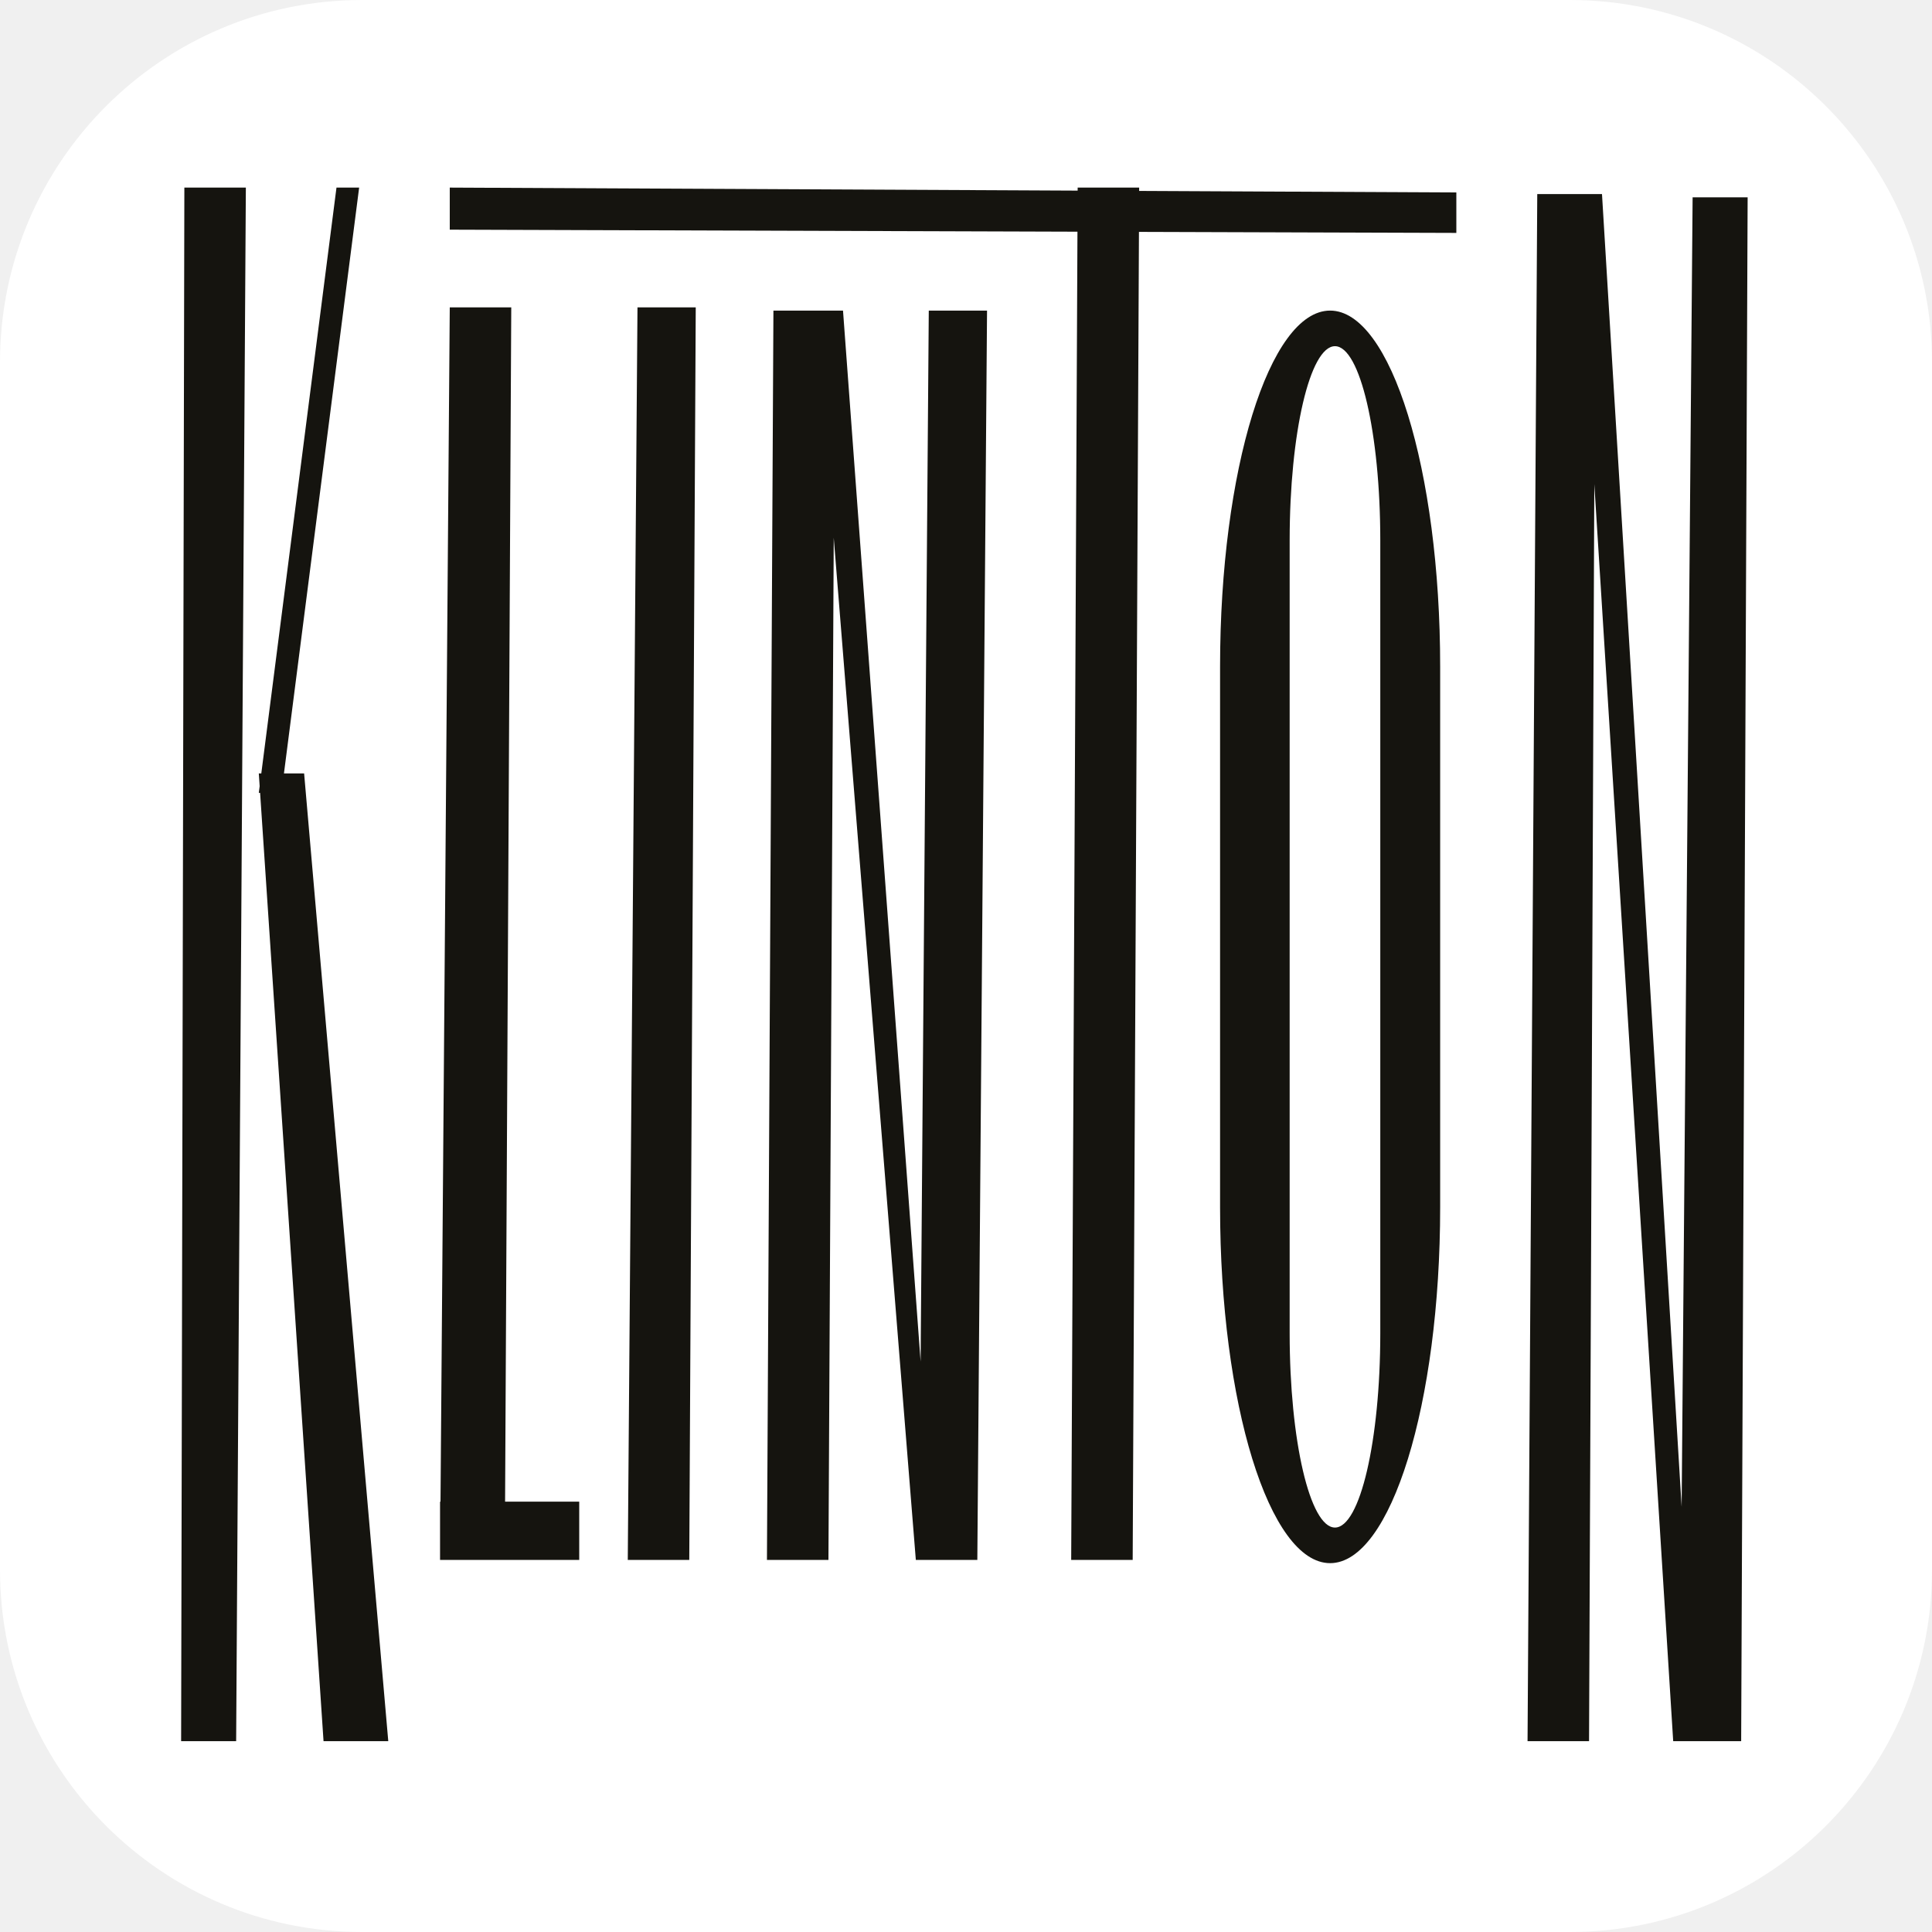
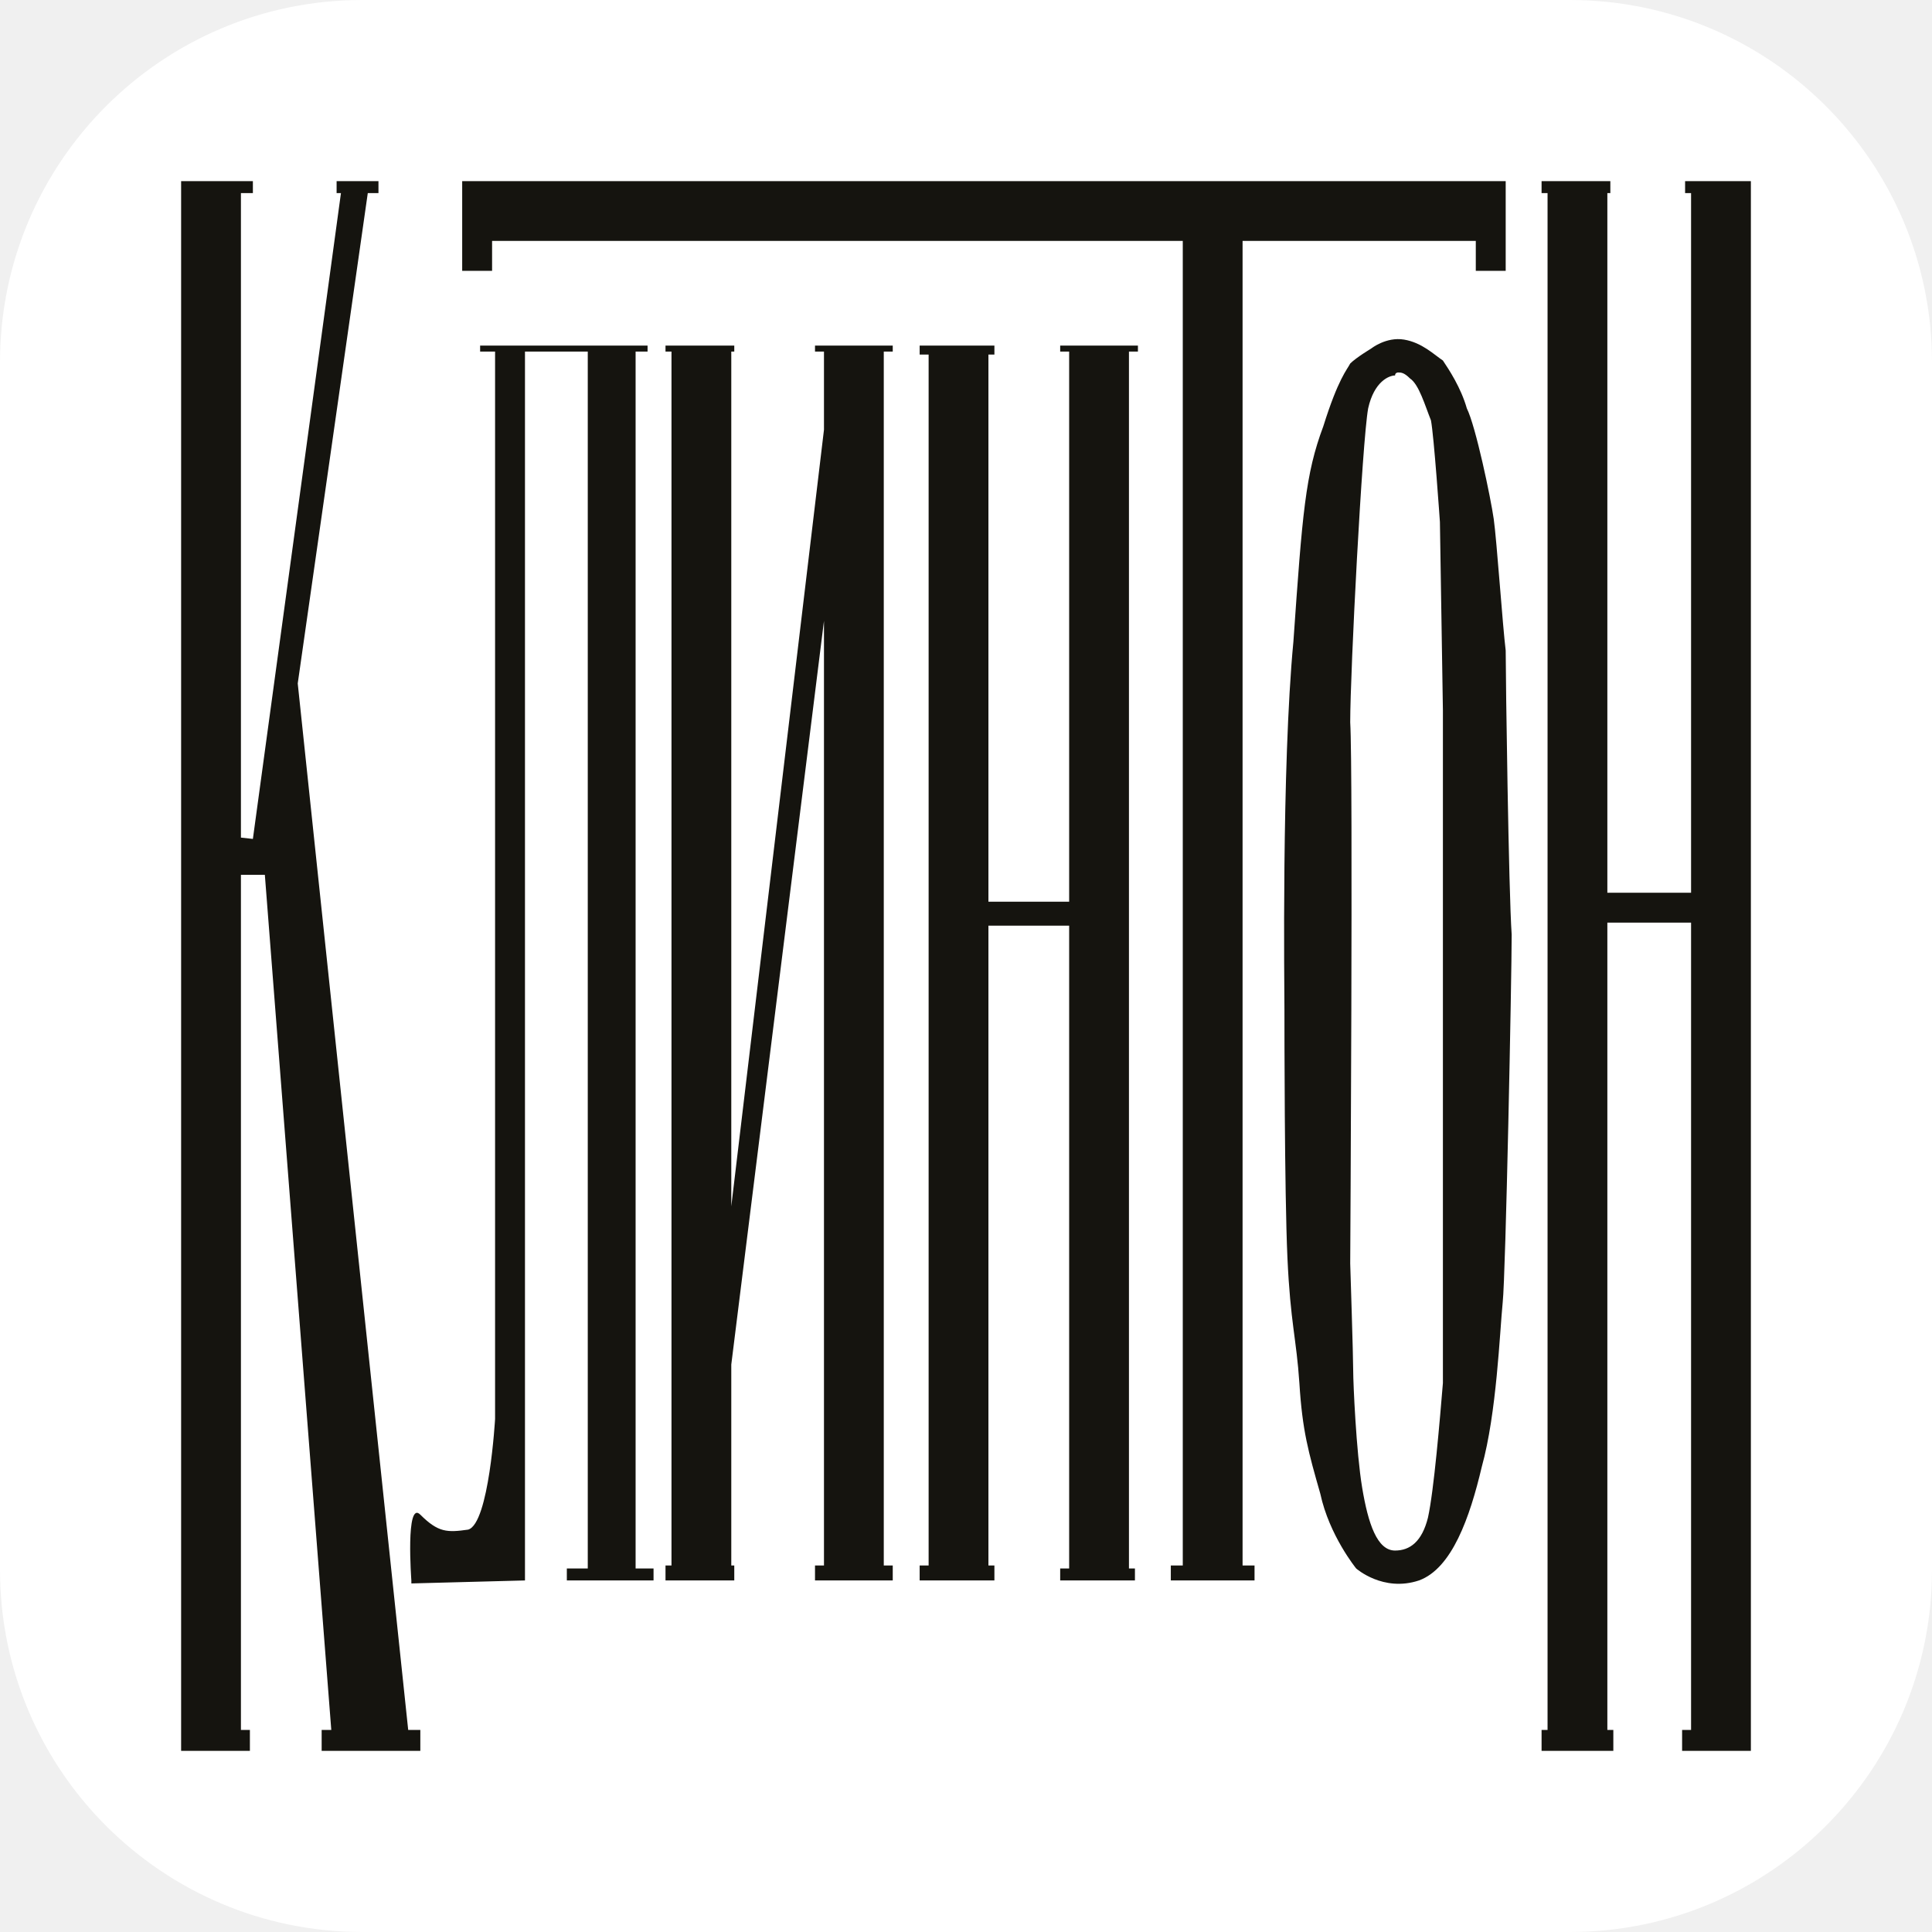
<svg xmlns="http://www.w3.org/2000/svg" viewBox="0 0 64 64">
  <rect width="64" height="64" rx="12" fill="#fff" />
-   <svg x="6" y="6" width="52" height="52" viewBox="4 9 485 481">
-     <path fill="#15140f" d="M5 9h19l-3 480H4zM52 9h7L35 196h-7zM28 190h14l26 299H48zM87 9l311 1.5V23L87 22zM87 46h19l-2 387H84zM84 415h43v18H84zM145 46h18l-2 387h-19zM187 47h19l-2 386h-19zM235 47h18l-3 386h-18zM200 47h8.5l28.5 386h-6zM281 9h19l-2 424h-19zM325 157a34 110 0 0 1 68 0v167a34 110 0 0 1-68 0zM346.5 118v245a14 60 0 0 0 28 0V118a14 60 0 0 0-28 0zM423 11h18l-2 478h-19zM435 11h8l29 478h-7zM471 12h17l-2 477h-19z" />
+   <svg x="6" y="6" width="52" height="52" viewBox="0 0 525 525">
+     <path fill="#15140f" d="M-1 0h21v527h-21zM164 56h20v411h-20zM215 55h20v411h-20zM250 55h20v410h-20zM250 241h52v8h-52zM297 55h20v410h-20zM335 -1h20v467h-20zM95 0h258v20h-258zM457 1h20v524h-20zM458 238h52v10h-52zM505 1h20v524h-20zM166 -1h277v21h-277zM162 55h23v2h-23zM162 463h23v5h-23zM212 55h26v2h-26zM247 55h25v3h-25zM294 55h26v2h-26zM212 463h26v5h-26zM247 463h25v5h-25zM294 464h25v4h-25zM331 463h28v5h-28zM433 -1h10v31h-10zM-1 0h25v4h-25zM52 0h14v4h-14zM47 518h33v7h-33zM-1 518h24v7h-24zM455 0h23v4h-23zM503 0h22v4h-22zM455 518h24v7h-24zM502 518h23v7h-23zM94 -1h10v31h-10zM100 55h56v2h-56zM136 57h16v410h-16zM129 464h29v4h-29zM105 57h10v411h-10zM63 0l-24 168 38 360-26 0-23-296-13 0 0-13 9 1 30-220zM219 57l-1 66-43 345 6-100 37-310zM398 56c0 0 5-4 11-3 6 1 10 5 13 7 2 3 6 9 8 16 3 6 8 30 9 37 1 7 3 36 4 44 0 9 1 81 2 95 0 14-2 114-3 123-1 10-2 37-7 55-4 17-10 34-21 38-12 4-21-4-21-4 0 0-9-11-12-25-4-14-6-21-7-37-1-15-3-20-4-42-1-22-1-77-1-83 0-6-1-81 3-123 3-43 4-56 10-72 5-16 8-19 9-21 2-2 7-5 7-5zM407 64c0 0-1 0-1 1-2 0-7 2-9 11-2 11-6 88-6 105 1 16 0 181 0 181 0 0 1 31 1 36 0 4 1 27 3 39 2 12 5 21 11 21 5 0 9-3 11-11 2-9 4-33 5-45 0-12 0-225 0-225l-1-63c0 0-2-29-3-34-2-5-4-12-7-14-2-2-3-2-4-2 0 0 0 0 0 0zM105 414l0 0 8 0 2 54-38 1 0-1c0 0-2-27 3-22 6 6 9 6 16 5 7-2 9-37 9-37z" />
  </svg>
</svg>
